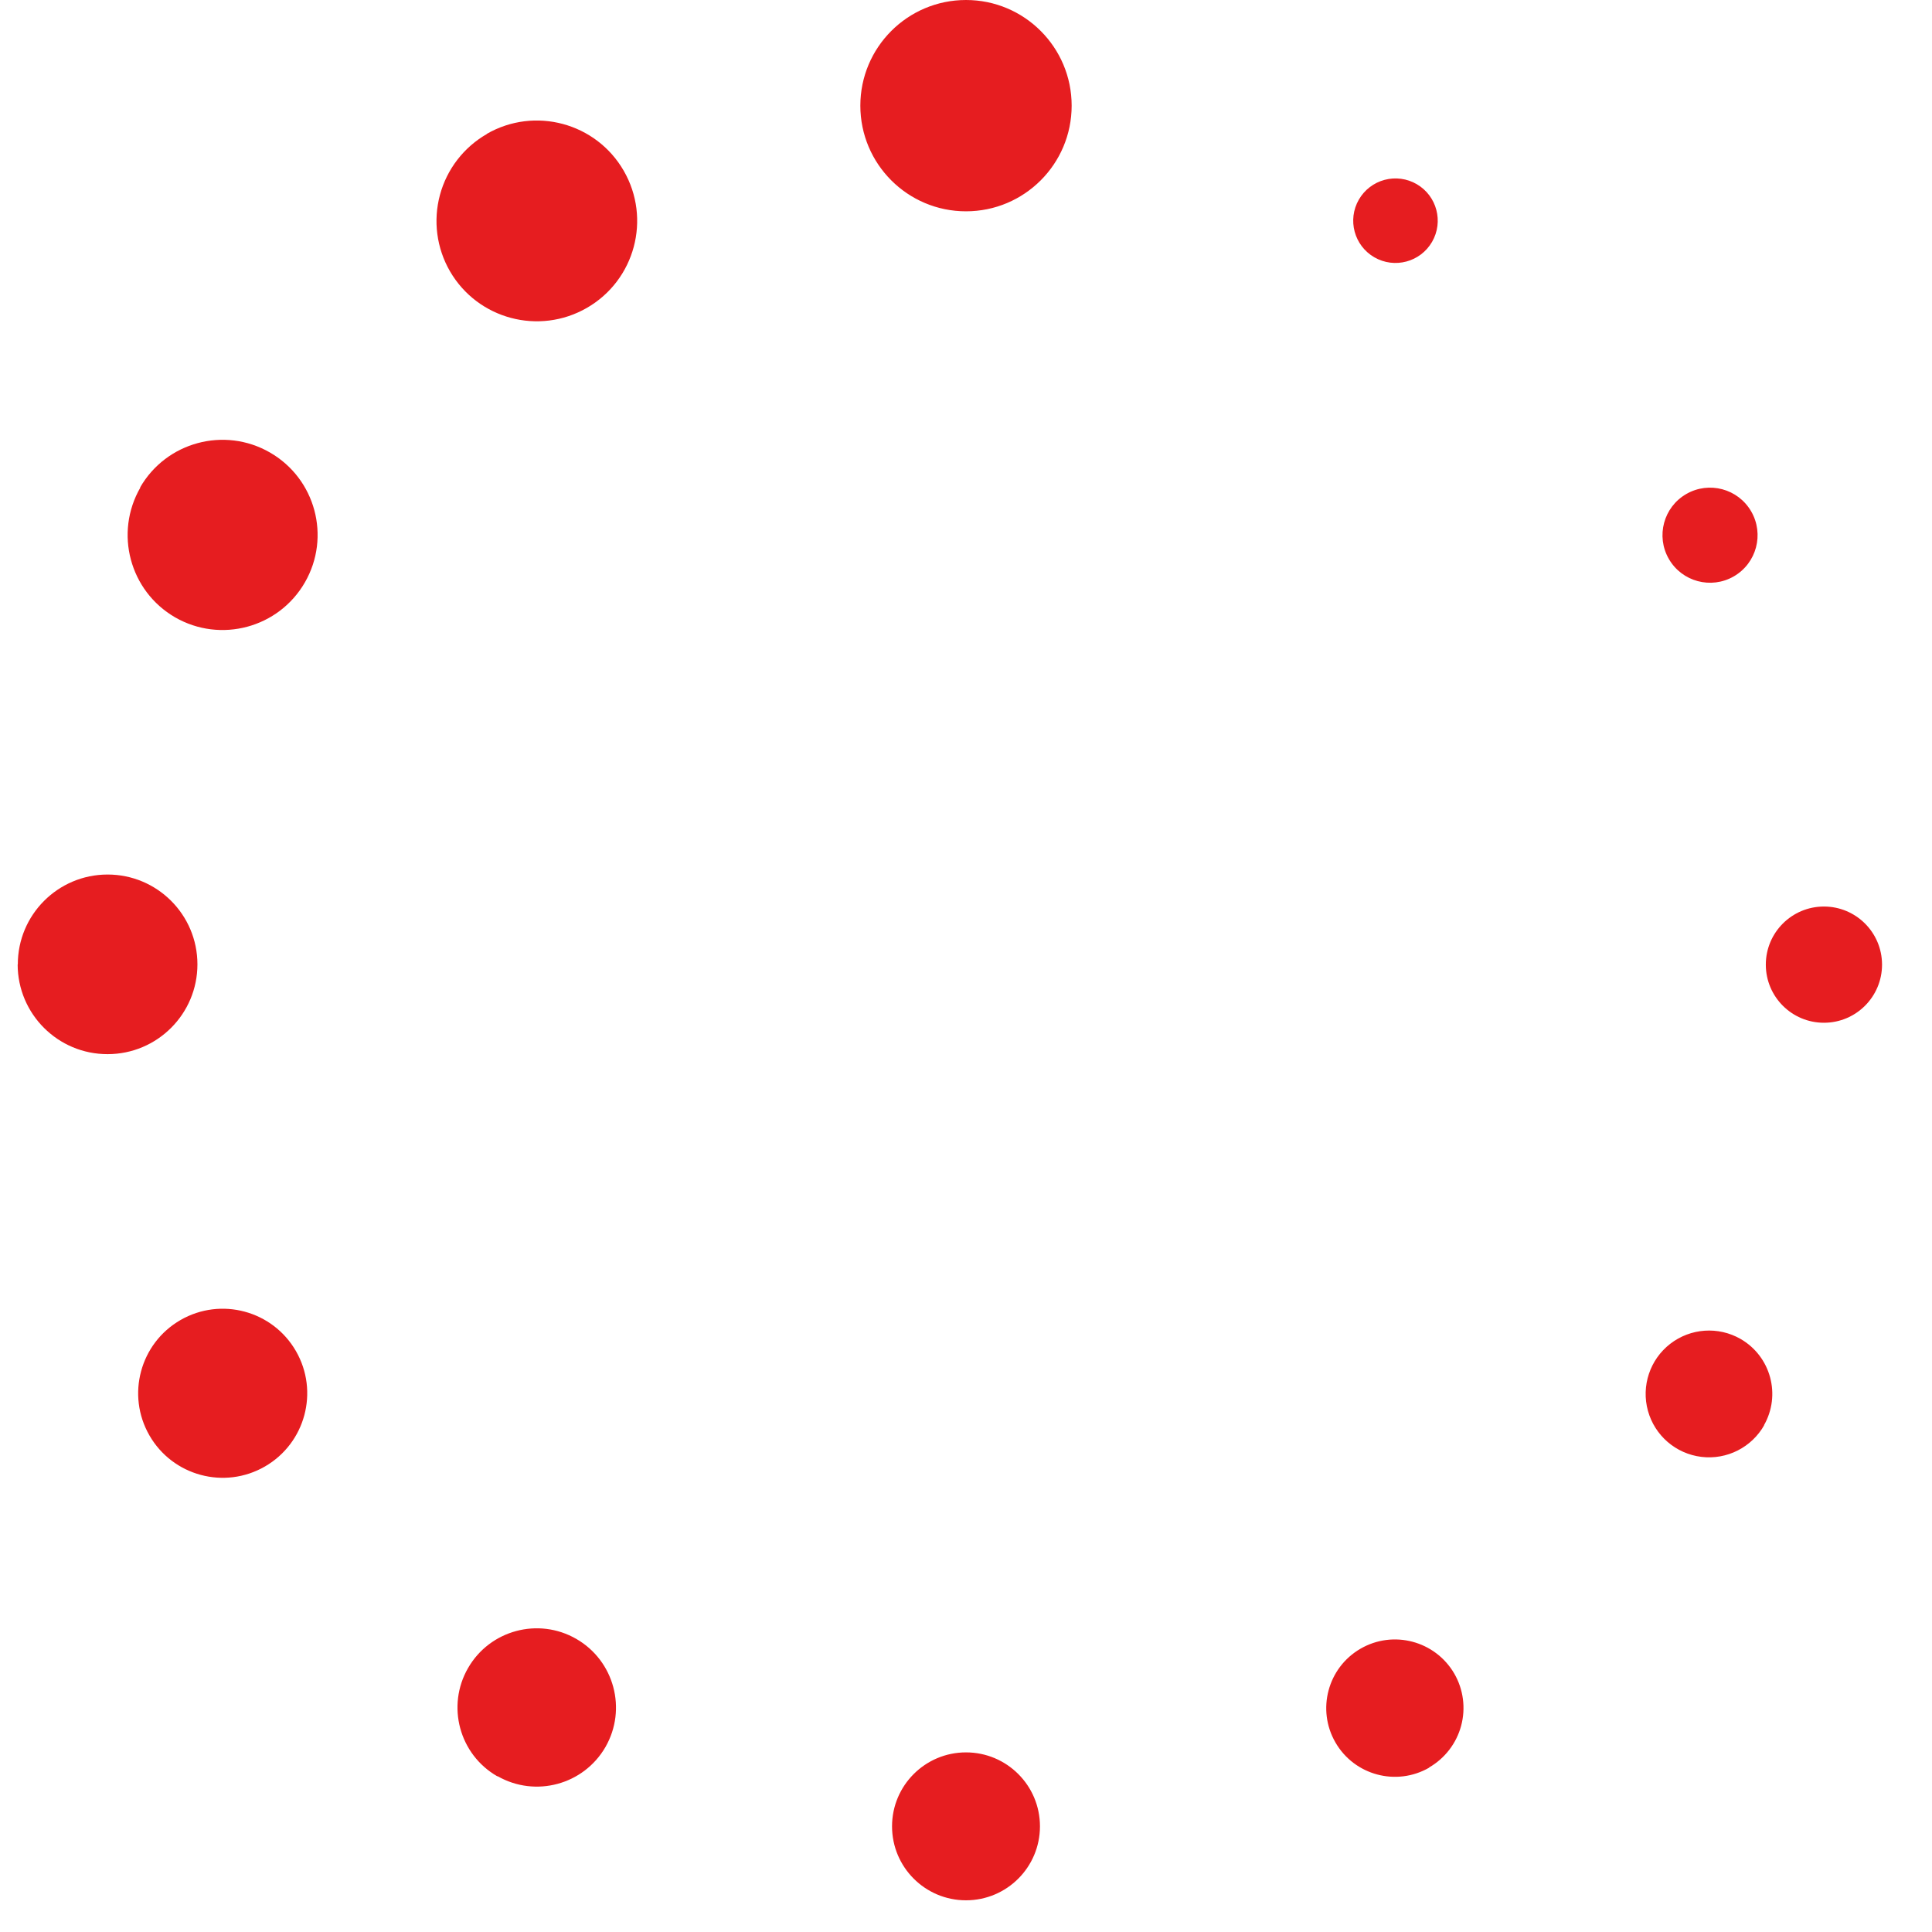
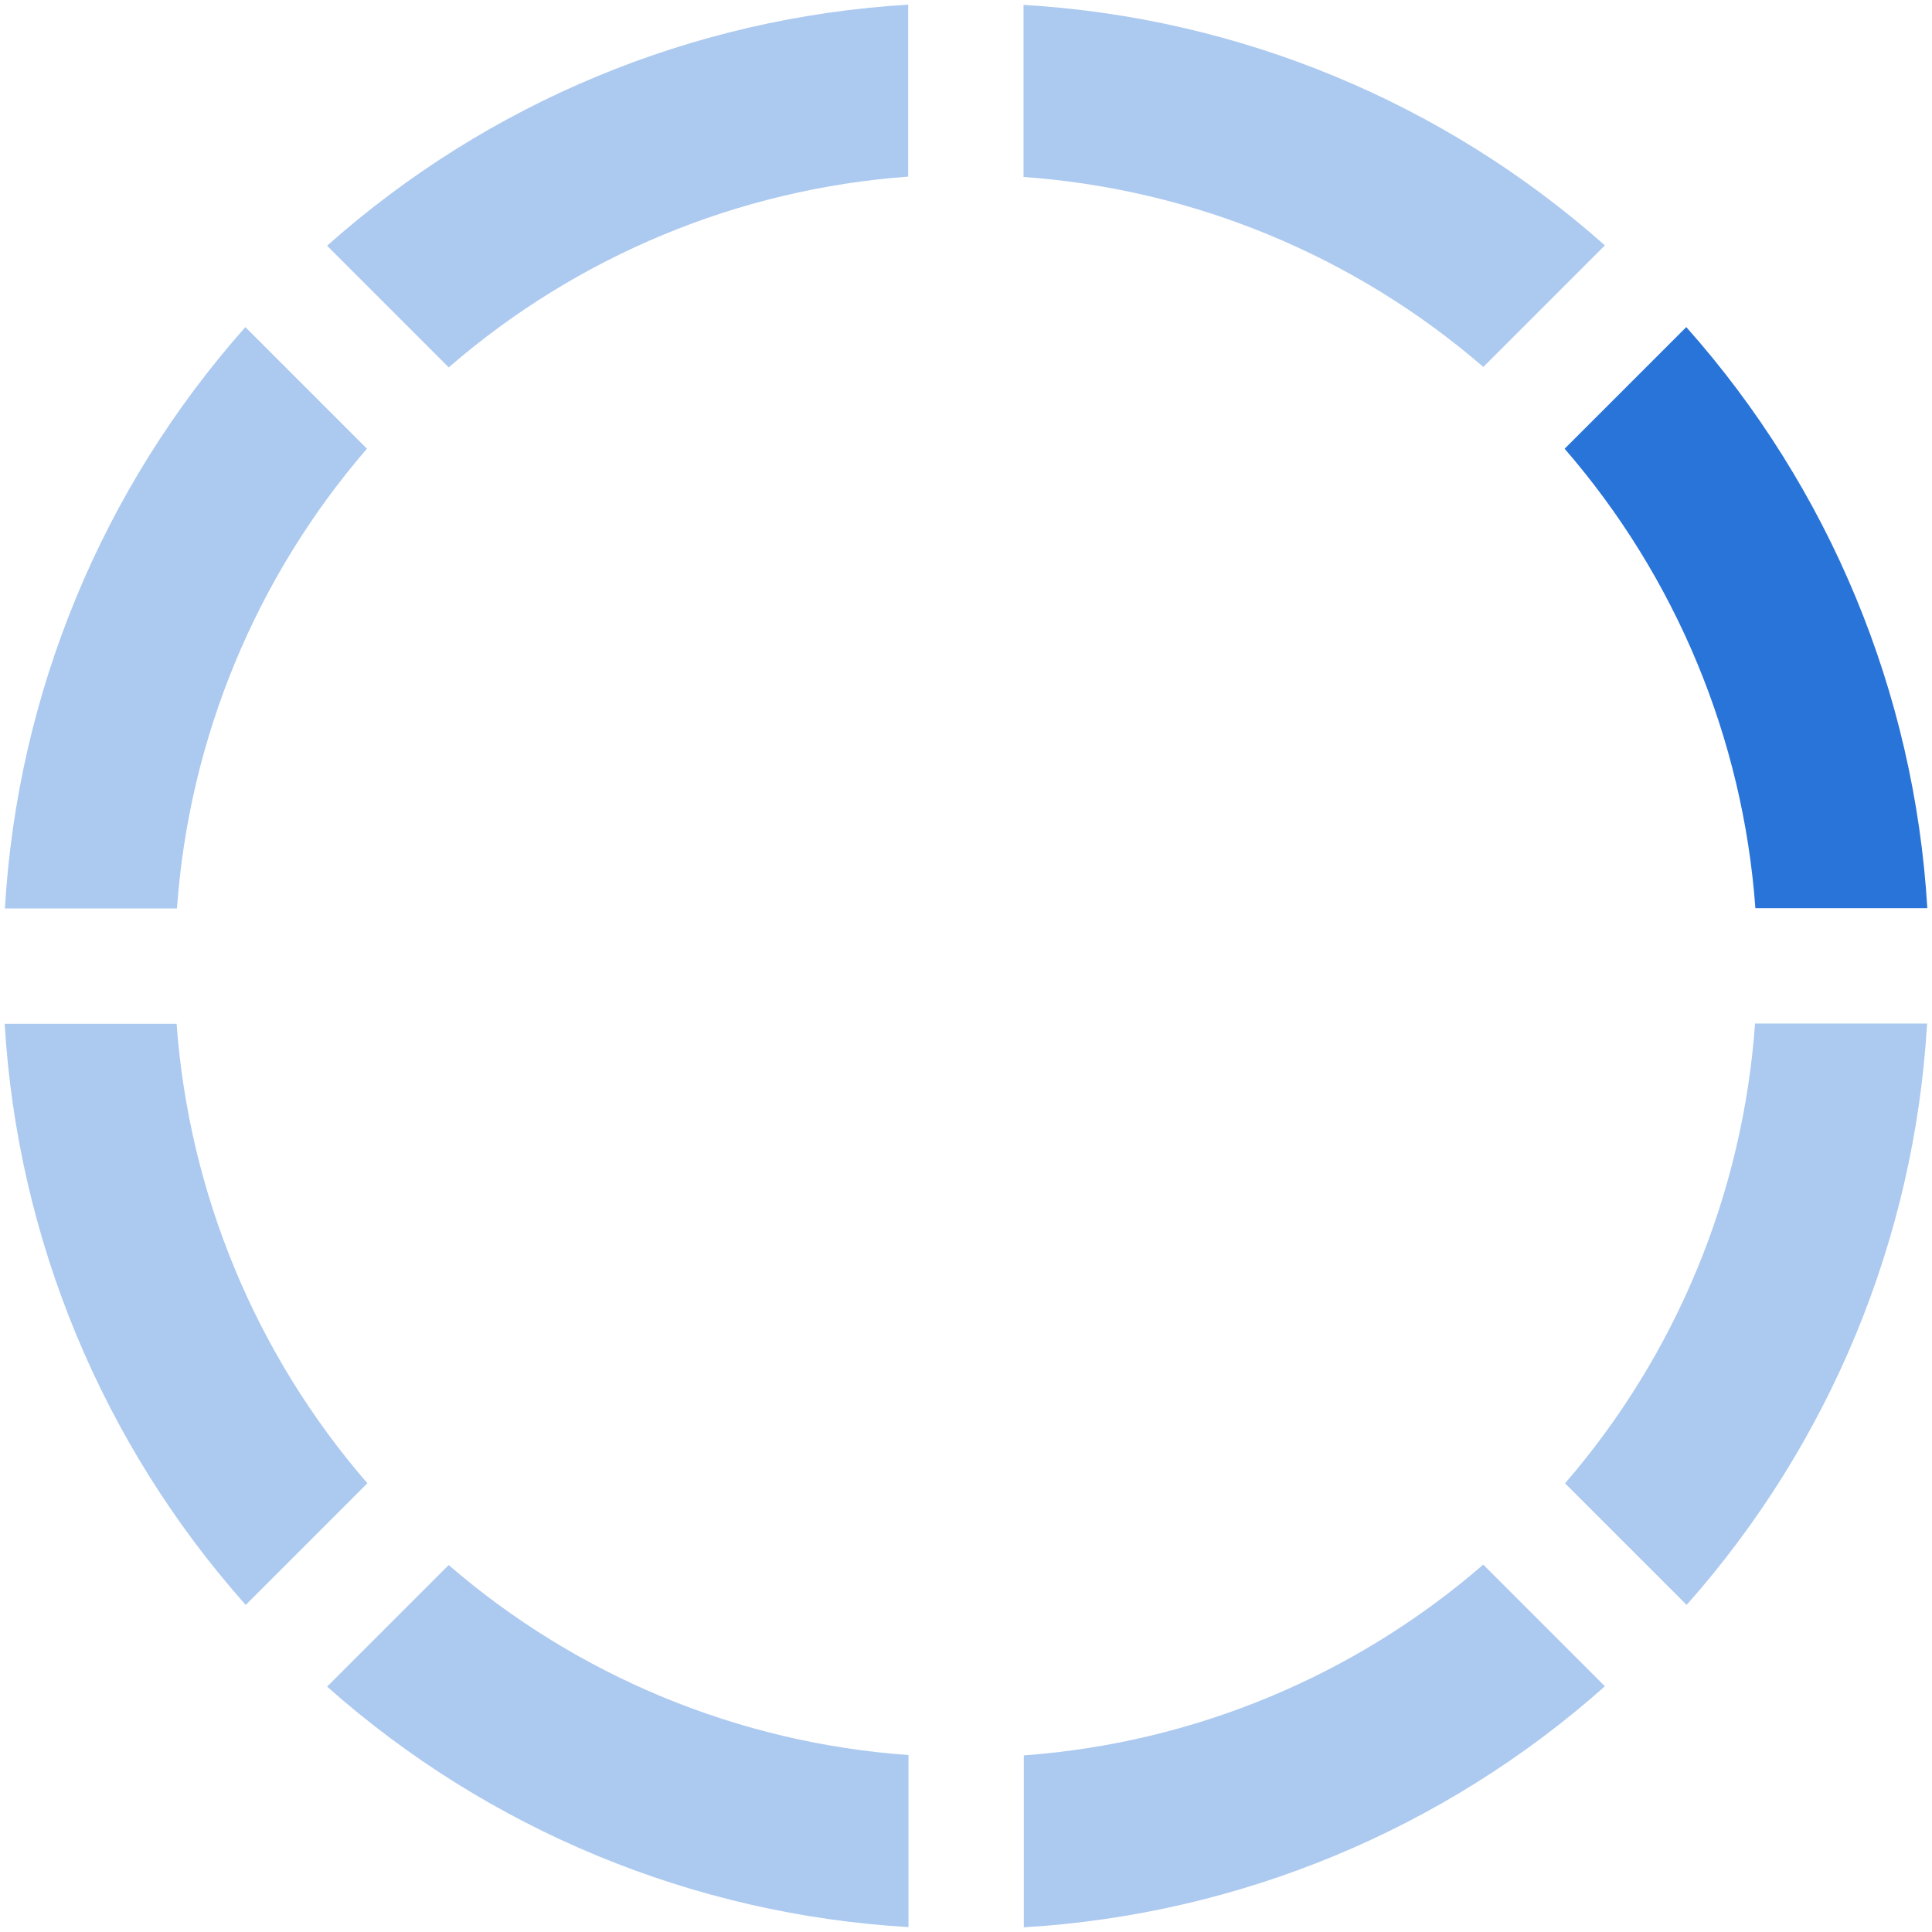
<svg xmlns="http://www.w3.org/2000/svg" version="1.0" width="64px" height="64px" viewBox="0 0 128 128" xml:space="preserve">
  <rect x="0" y="0" width="100%" height="100%" fill="#FFFFFF" />
  <g>
-     <path d="M64 0a7 7 0 1 1-7 7 7 7 0 0 1 7-7zm29.86 12.2a2.8 2.8 0 1 1-3.83 1.02 2.8 2.8 0 0 1 3.83-1.02zm22.16 21.68a3.15 3.15 0 1 1-4.3-1.15 3.15 3.15 0 0 1 4.3 1.15zm.87 60.53a4.2 4.2 0 1 1-1.57-5.7 4.2 4.2 0 0 1 1.54 5.73zm7.8-30.5a3.85 3.85 0 1 1-3.85-3.85 3.85 3.85 0 0 1 3.85 3.84zm-30 53.2a4.55 4.55 0 1 1 1.66-6.23 4.55 4.55 0 0 1-1.67 6.22zM64 125.9a4.9 4.9 0 1 1 4.9-4.9 4.9 4.9 0 0 1-4.9 4.9zm-31.06-8.22a5.25 5.25 0 1 1 7.17-1.93 5.25 5.25 0 0 1-7.14 1.93zM9.9 95.1a5.6 5.6 0 1 1 7.65 2.06A5.6 5.6 0 0 1 9.9 95.1zM1.18 63.9a5.95 5.95 0 1 1 5.95 5.94 5.95 5.95 0 0 1-5.96-5.94zm8.1-31.6a6.3 6.3 0 1 1 2.32 8.6 6.3 6.3 0 0 1-2.3-8.6zM32.25 8.87a6.65 6.65 0 1 1-2.44 9.1 6.65 6.65 0 0 1 2.46-9.1z" fill="#e61d20" />
-     <animateTransform attributeName="transform" type="rotate" values="330 64 64;300 64 64;270 64 64;240 64 64;210 64 64;180 64 64;150 64 64;120 64 64;90 64 64;60 64 64;30 64 64;0 64 64" calcMode="discrete" dur="1080ms" repeatCount="indefinite" />
+     <path d="M116.3 60.18a52.28 52.28 0 0 0-12.64-30.45l8.06-8.06a63.6 63.6 0 0 1 15.97 38.5h-11.4z" fill="#2974d8" />
+     <path d="M116.3 60.18a52.28 52.28 0 0 0-12.64-30.45l8.06-8.06a63.6 63.6 0 0 1 15.97 38.5h-11.4z" fill="#acc9f0" transform="rotate(45, 64, 64)" />
+     <path d="M116.3 60.18a52.28 52.28 0 0 0-12.64-30.45l8.06-8.06a63.6 63.6 0 0 1 15.97 38.5h-11.4z" fill="#acc9f0" transform="rotate(90, 64, 64)" />
+     <path d="M116.3 60.18a52.28 52.28 0 0 0-12.64-30.45l8.06-8.06a63.6 63.6 0 0 1 15.97 38.5h-11.4z" fill="#acc9f0" transform="rotate(135, 64, 64)" />
+     <path d="M116.3 60.18a52.28 52.28 0 0 0-12.64-30.45l8.06-8.06a63.6 63.6 0 0 1 15.97 38.5h-11.4z" fill="#acc9f0" transform="rotate(180, 64, 64)" />
+     <path d="M116.3 60.18a52.28 52.28 0 0 0-12.64-30.45l8.06-8.06a63.6 63.6 0 0 1 15.97 38.5h-11.4z" fill="#acc9f0" transform="rotate(225, 64, 64)" />
+     <path d="M116.3 60.18a52.28 52.28 0 0 0-12.64-30.45l8.06-8.06a63.6 63.6 0 0 1 15.97 38.5h-11.4z" fill="#acc9f0" transform="rotate(270, 64, 64)" />
+     <path d="M116.3 60.18a52.28 52.28 0 0 0-12.64-30.45l8.06-8.06a63.6 63.6 0 0 1 15.97 38.5h-11.4z" fill="#acc9f0" transform="rotate(315, 64, 64)" />
+     <animateTransform attributeName="transform" type="rotate" values="315 64 64;270 64 64;225 64 64;180 64 64;135 64 64;90 64 64;45 64 64;0 64 64" calcMode="discrete" dur="720ms" repeatCount="indefinite" />
  </g>
</svg>
